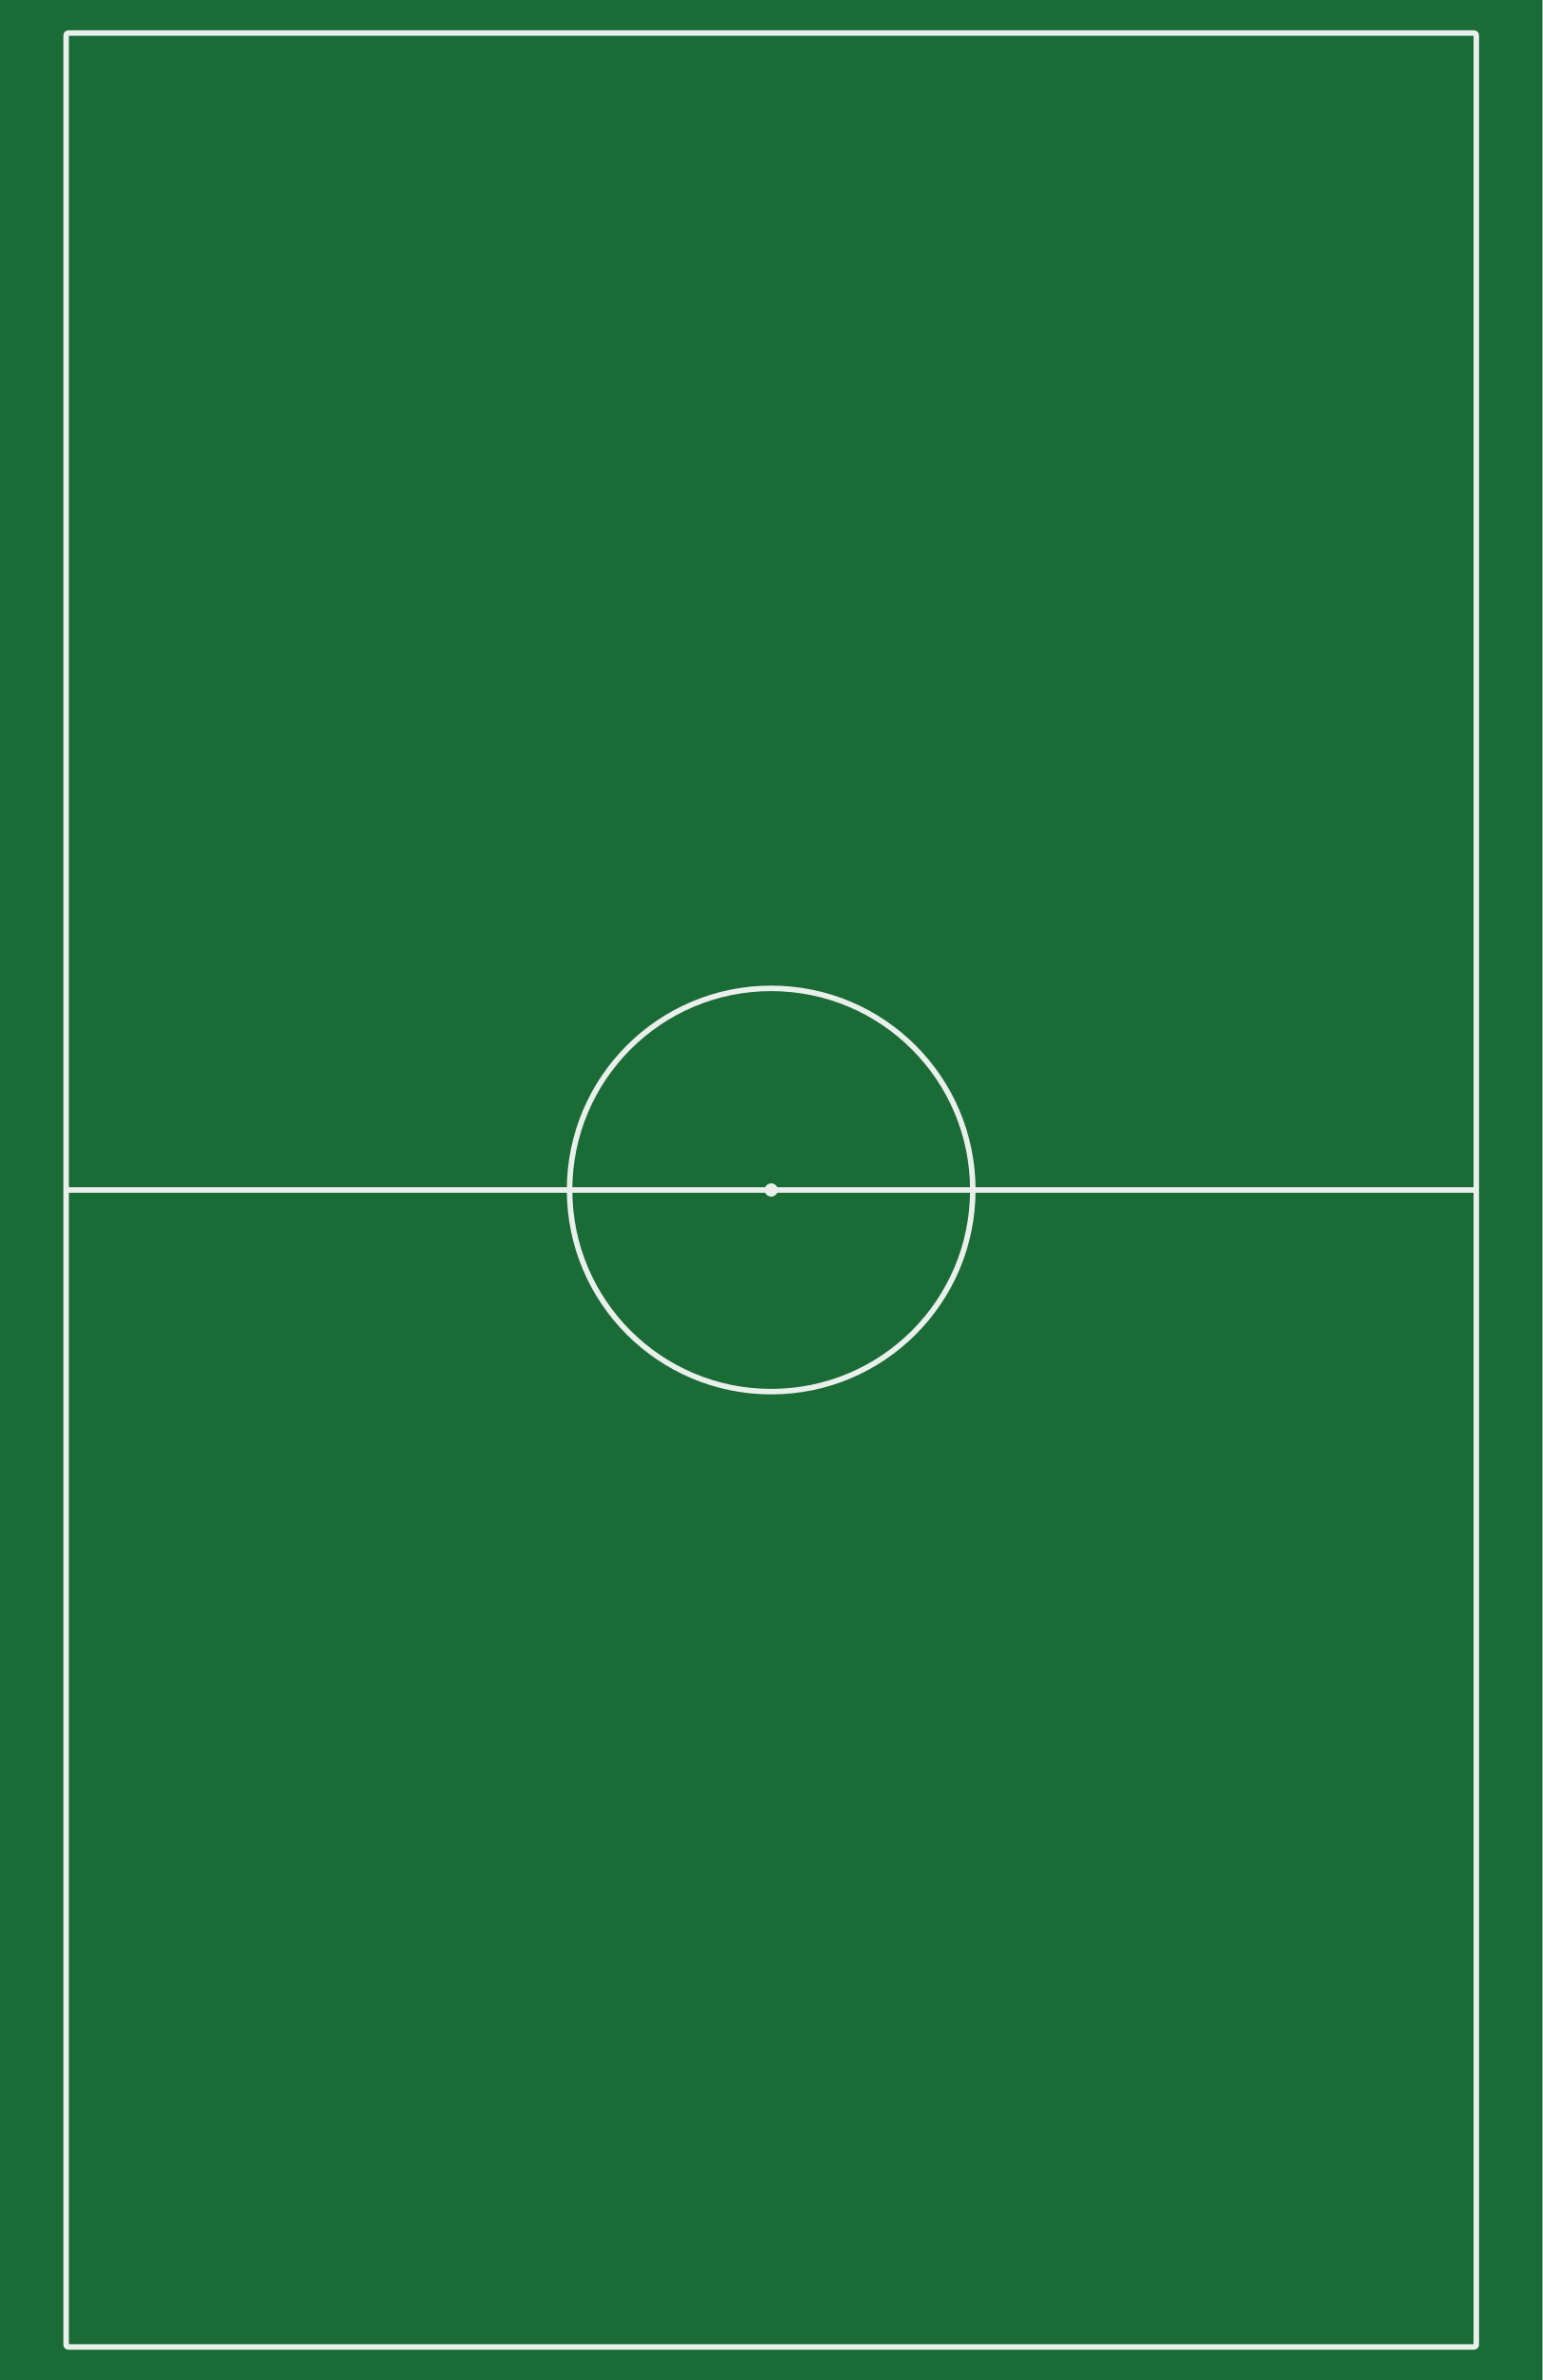
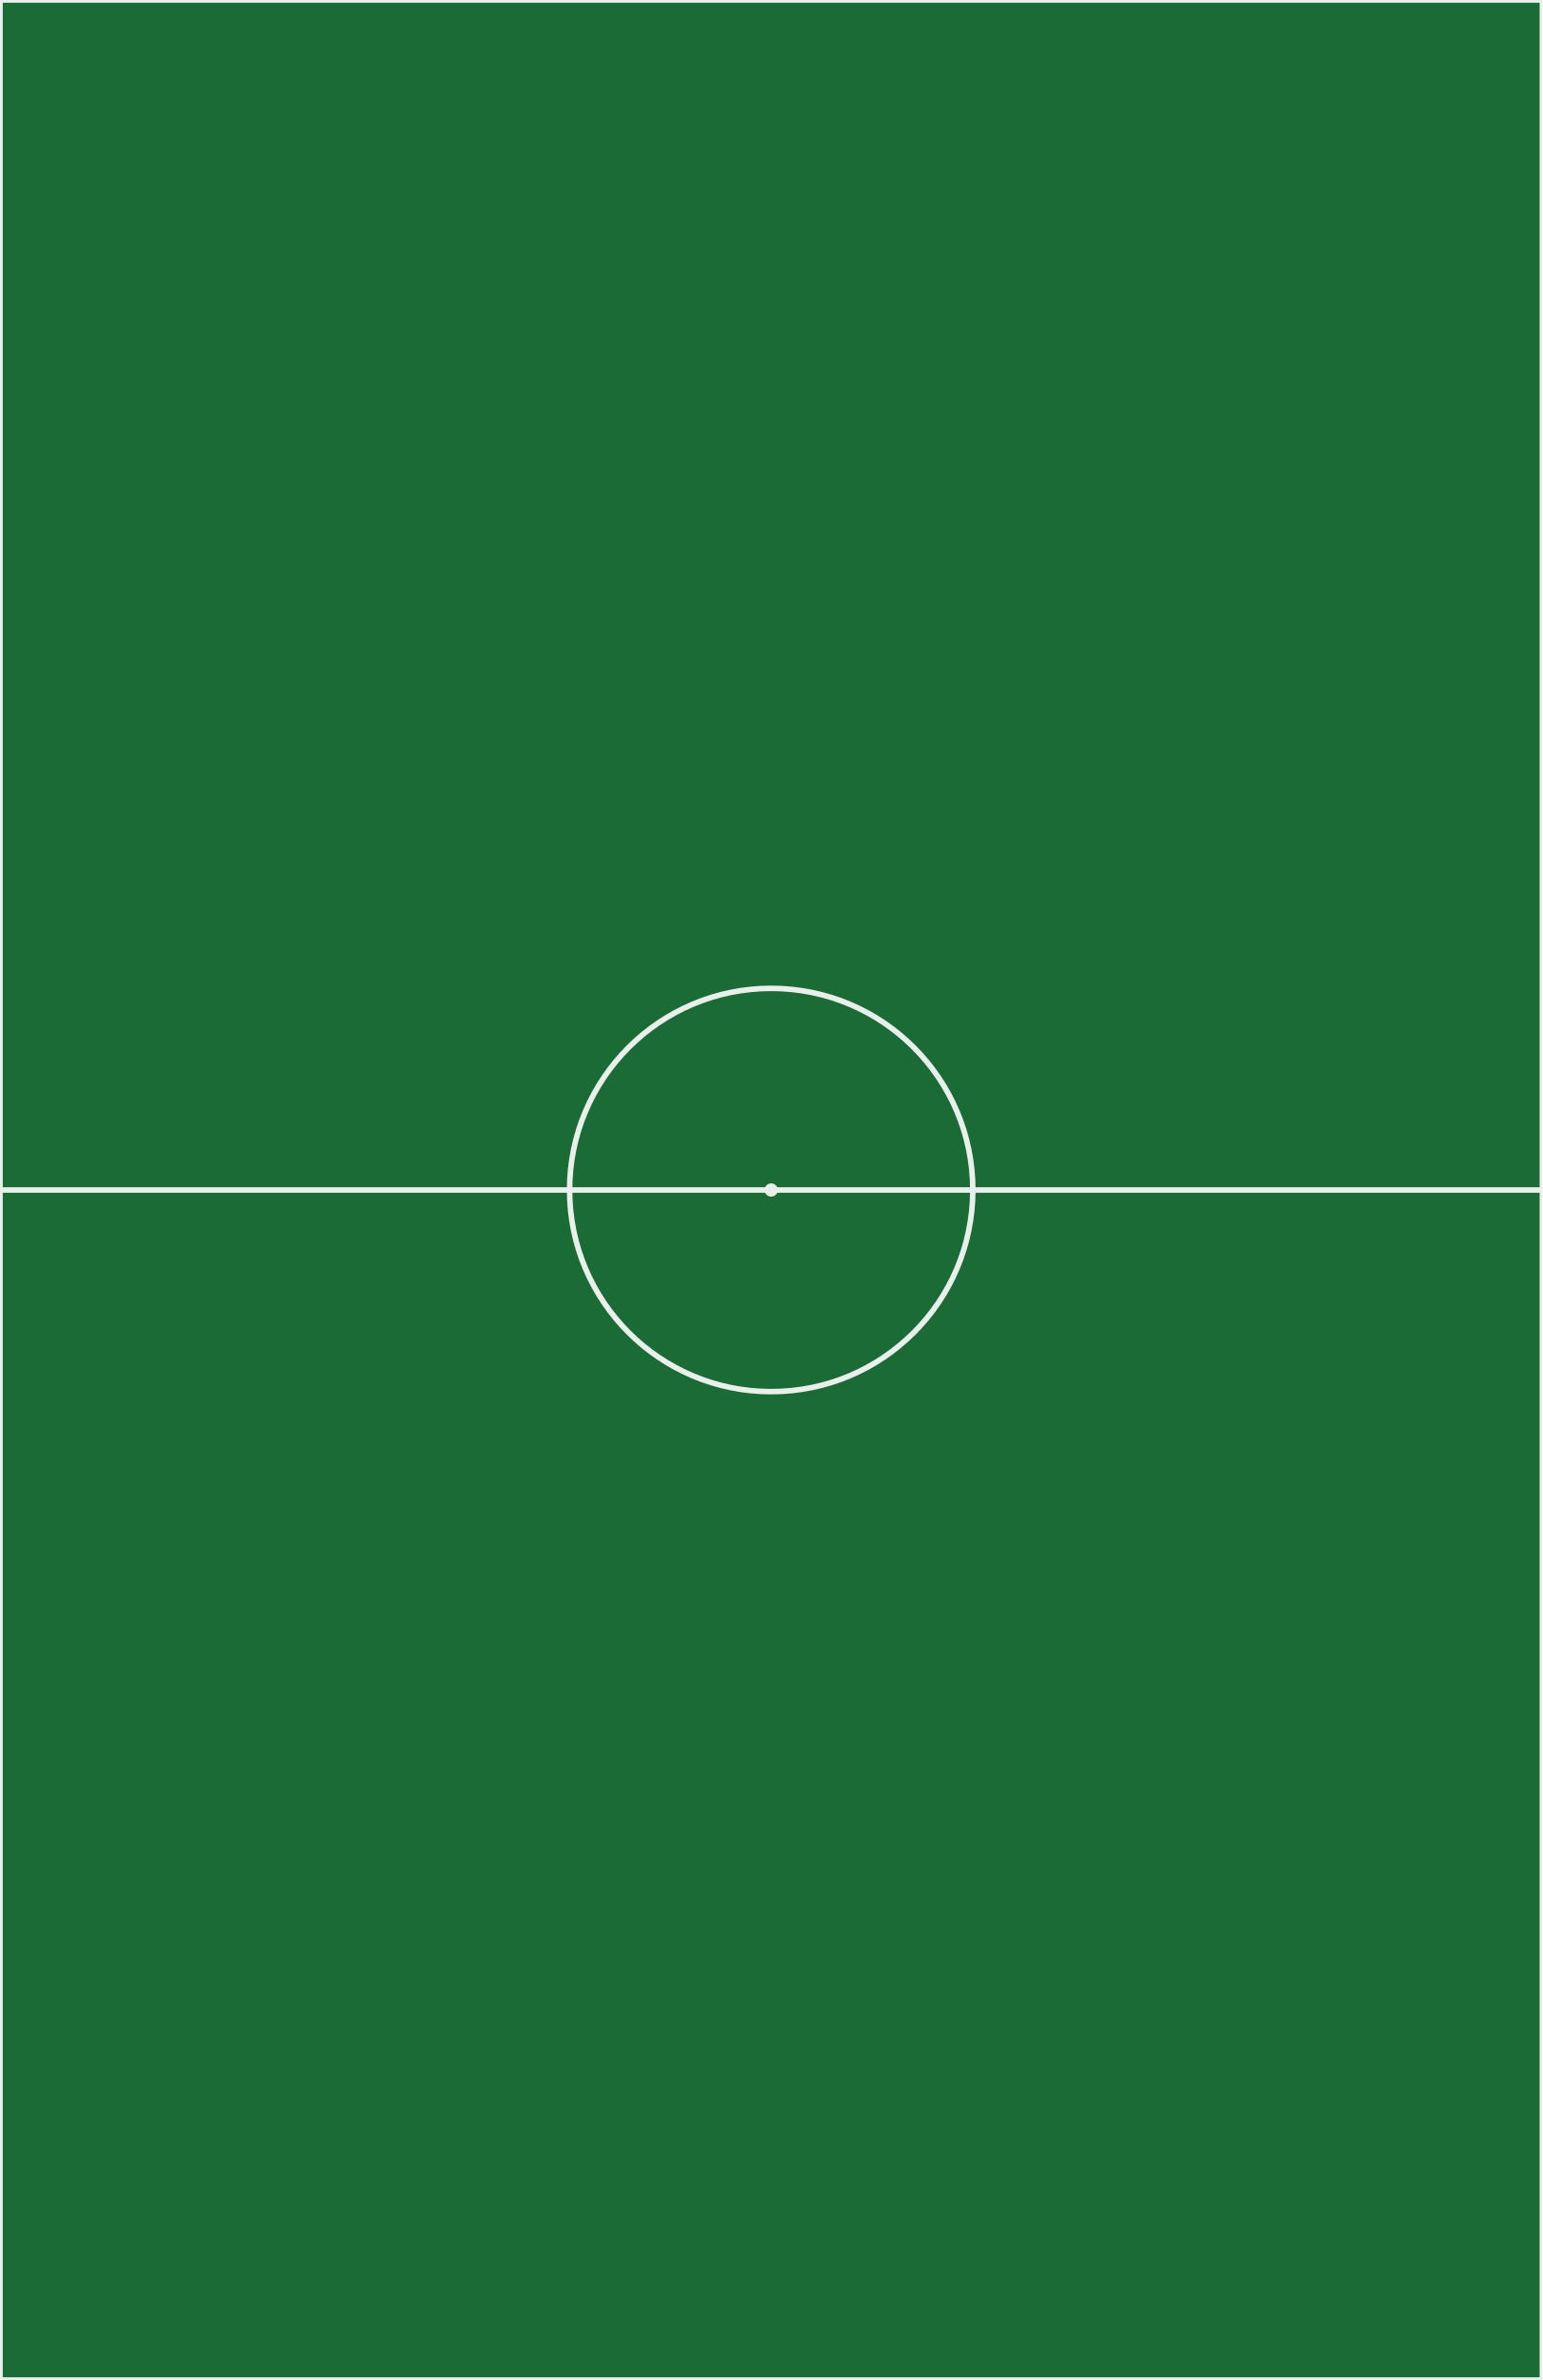
<svg xmlns="http://www.w3.org/2000/svg" viewBox="0 0 700 1080" width="700" height="1080">
  <defs>
    <pattern id="grass" width="700" height="15" patternUnits="userSpaceOnUse">
      <rect width="700" height="15" fill="#1a6b35" />
      <rect width="700" height="15" fill="#15612d" opacity="0" />
    </pattern>
  </defs>
  <rect width="700" height="1080" fill="url(#grass)" />
  <rect width="700" height="1080" fill="#1a6b35" opacity="0.15" />
  <g fill="none" stroke="#ffffff" stroke-width="2.5" opacity="0.9">
-     <rect x="30" y="15" width="640" height="1050" rx="1" />
-     <line x1="30" y1="540" x2="670" y2="540" />
+     <rect x="0" y="0" width="700" height="1080" rx="1" />
+     <line x1="0" y1="540" x2="700" y2="540" />
    <circle cx="350" cy="540" r="91.5" />
    <circle cx="350" cy="540" r="3" fill="#ffffff" stroke="none" />
  </g>
</svg>
